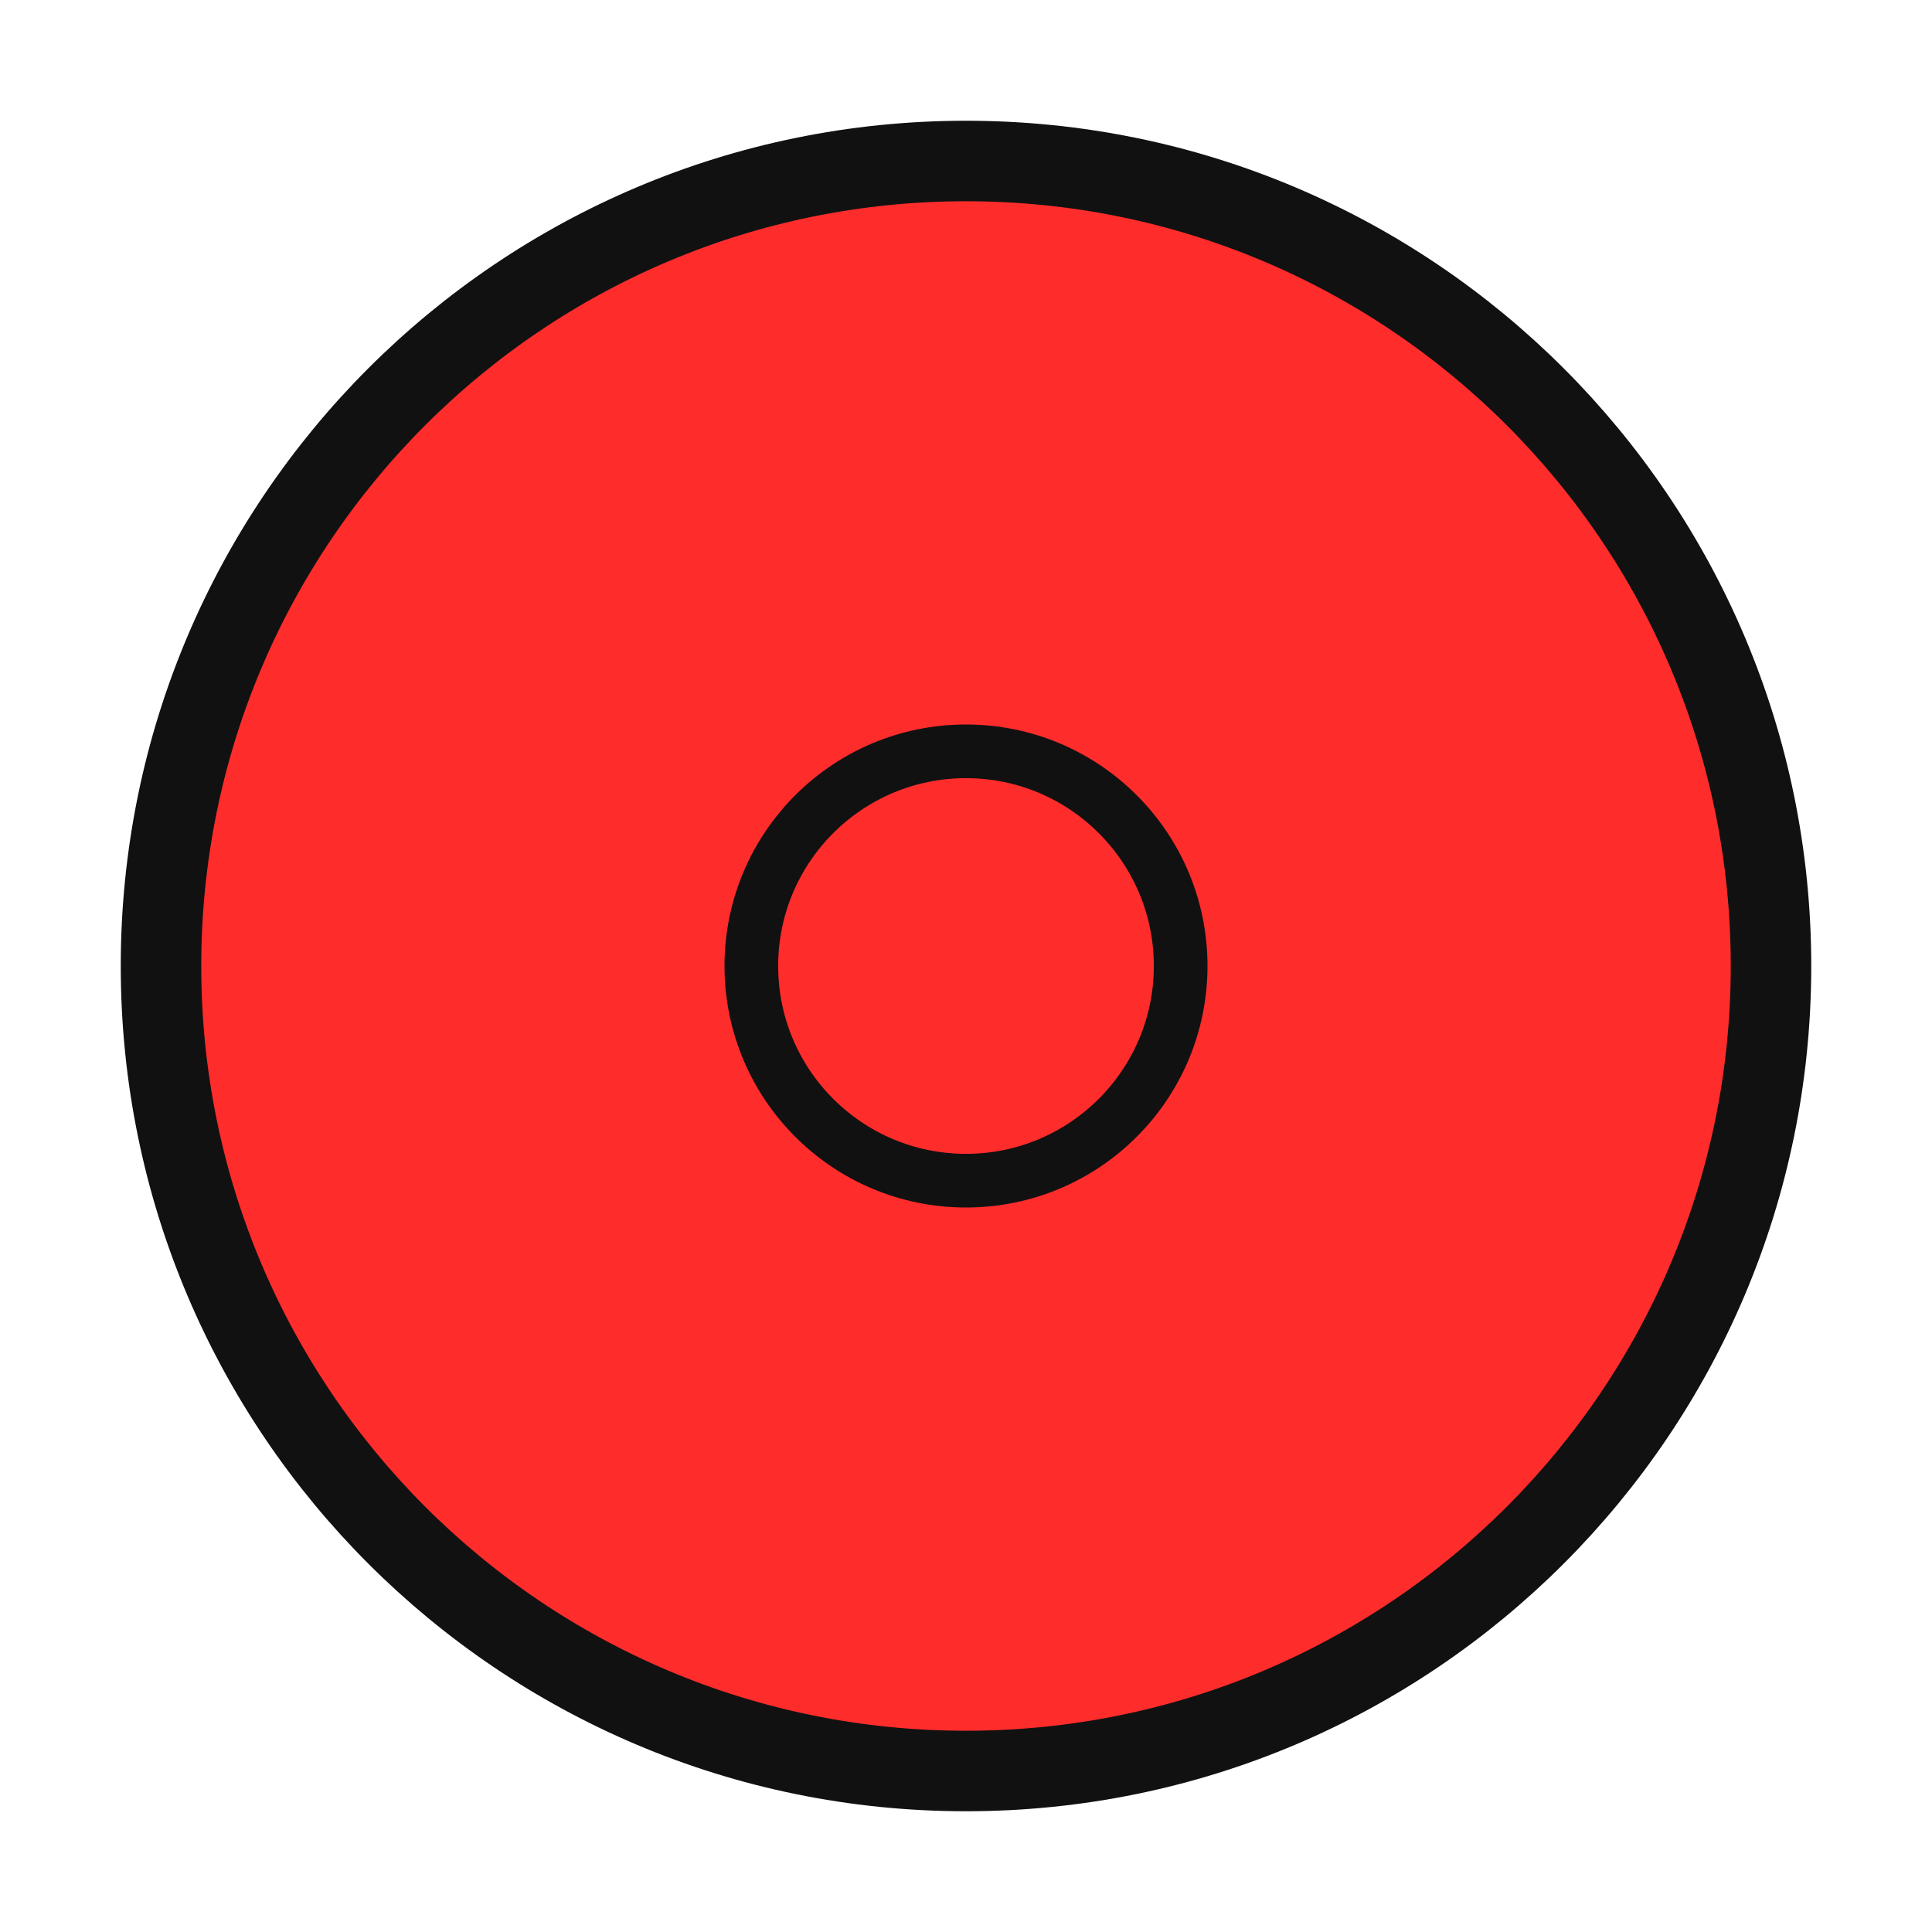
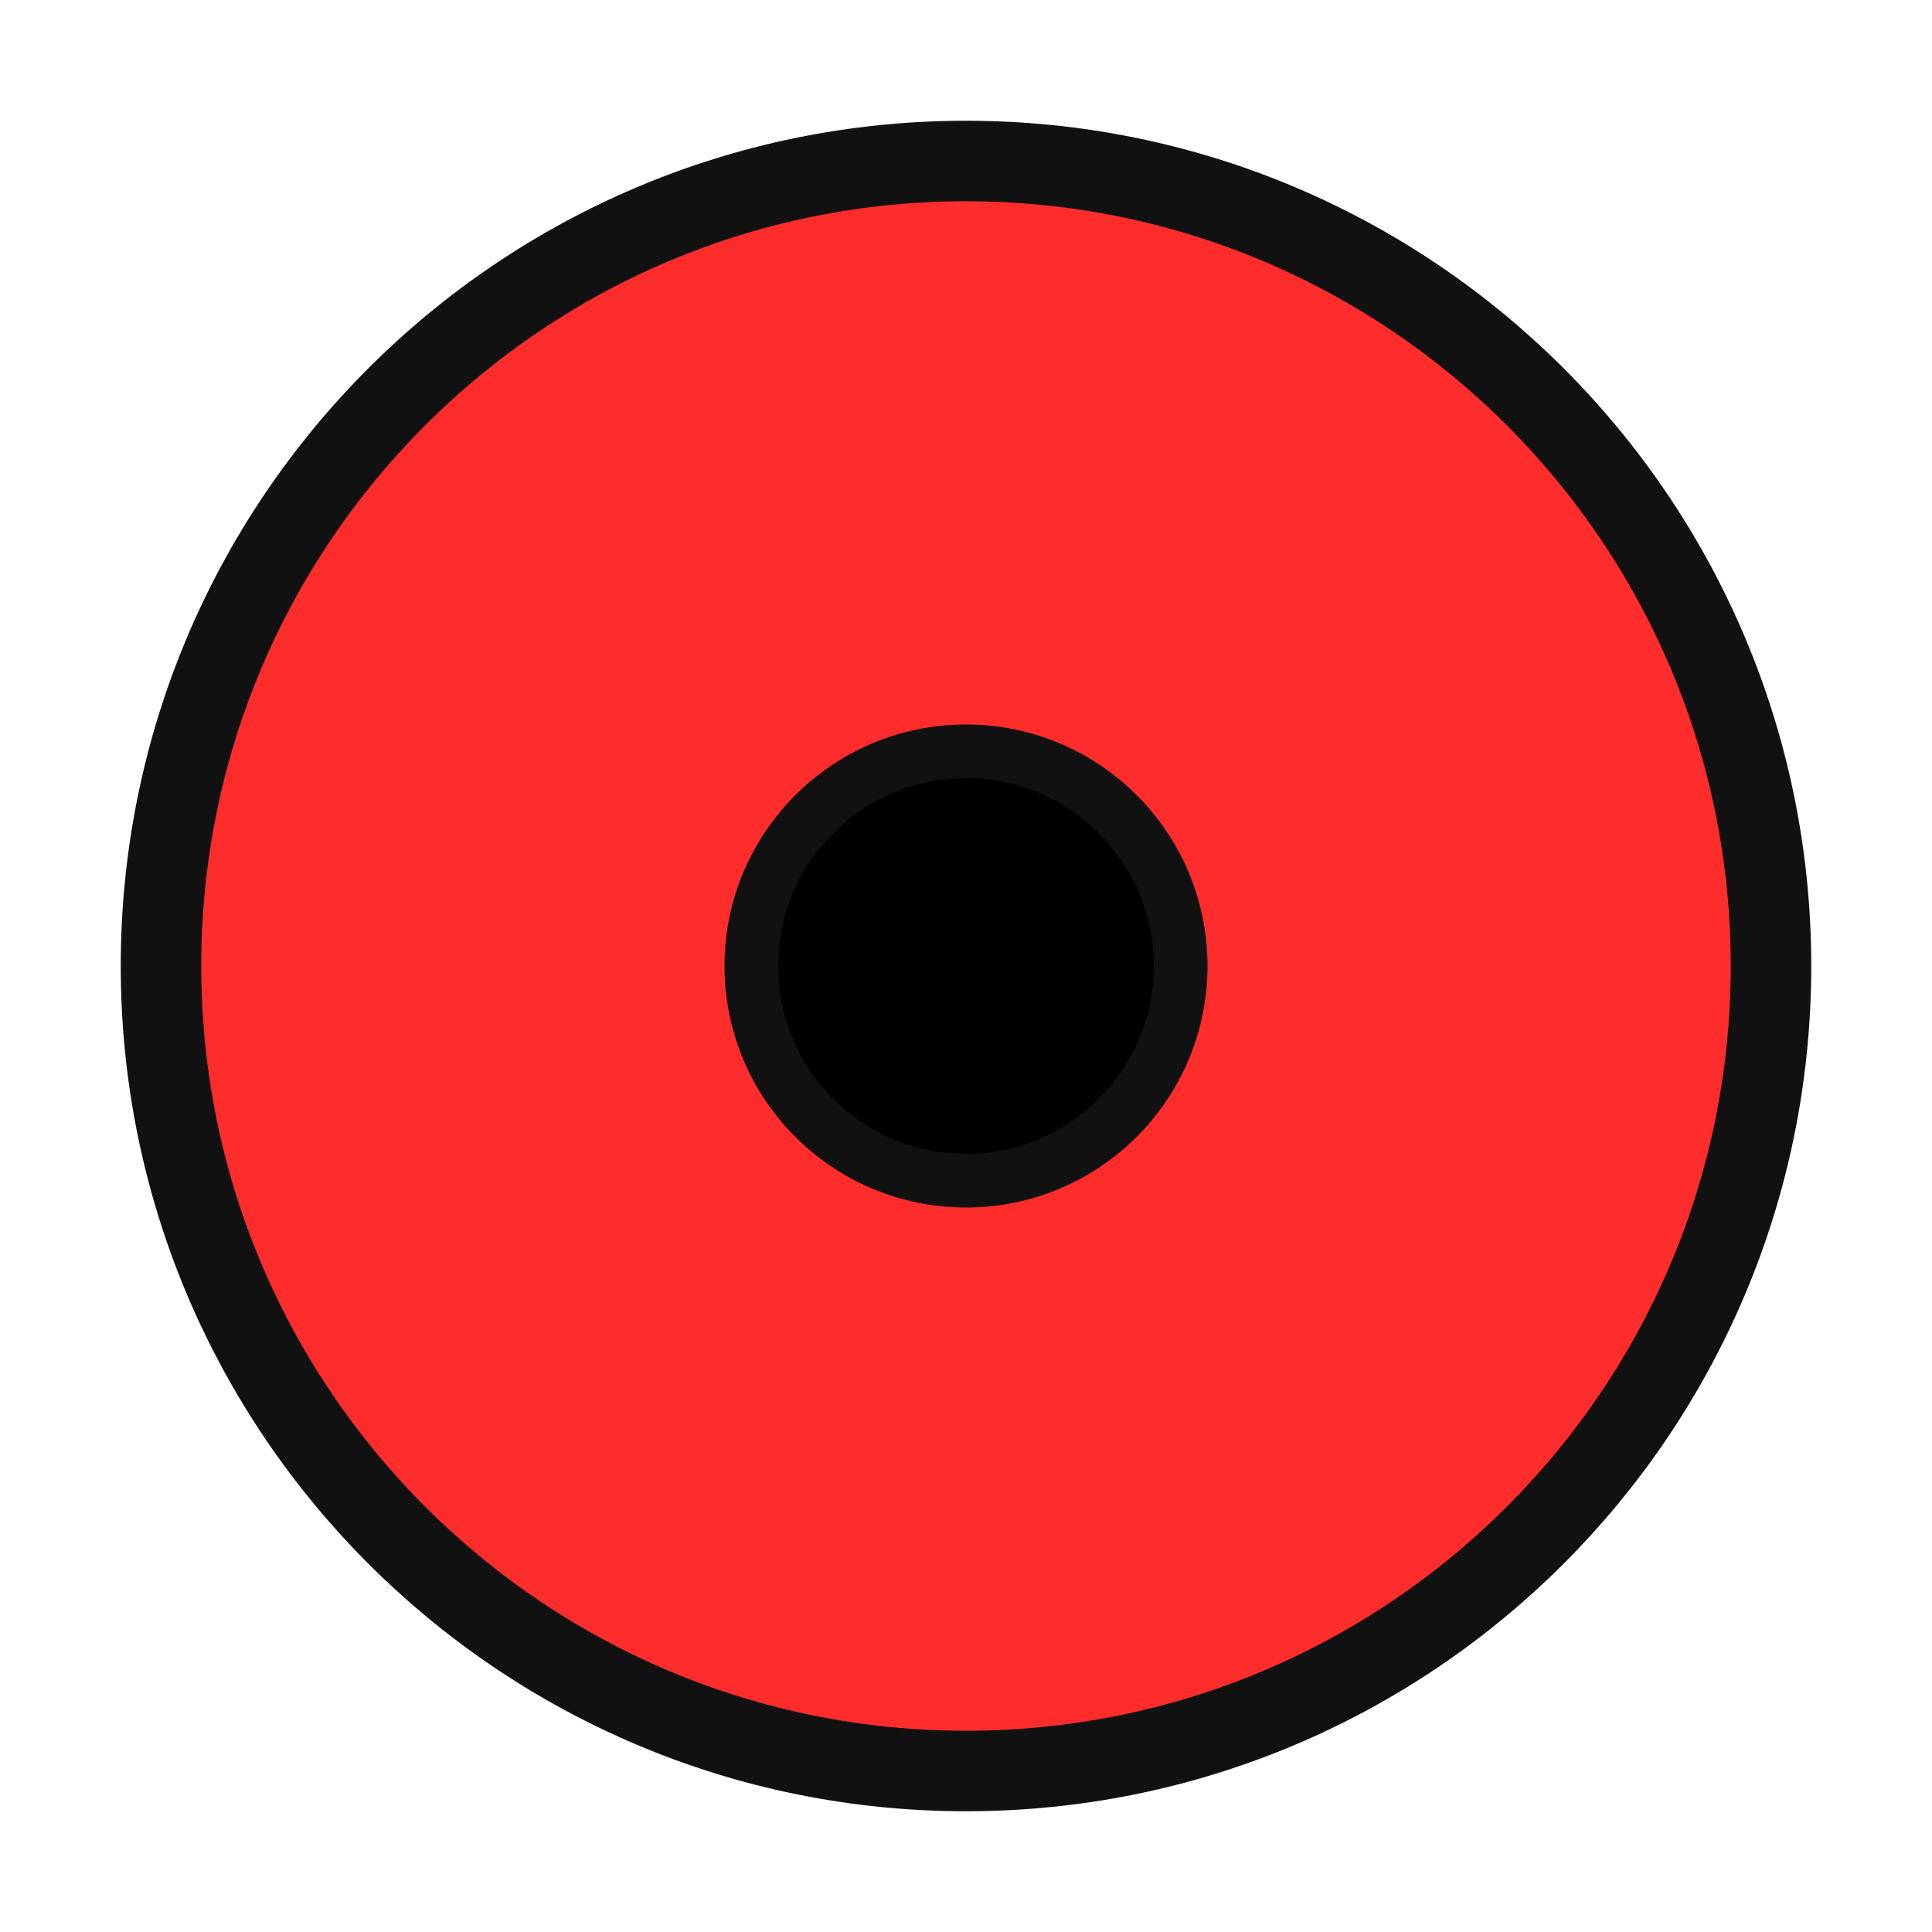
<svg xmlns="http://www.w3.org/2000/svg" width="72" height="72" viewBox="0 0 72 72" fill="none" aria-hidden="true">
  <circle cx="36" cy="36" r="30" fill="#FF2C2C" stroke="#111111" stroke-width="3" />
-   <circle cx="36" cy="36" r="8" fill="#00000" stroke="#111111" stroke-width="2" />
+   <circle cx="36" cy="36" r="8" fill="#000000" stroke="#111111" stroke-width="2" />
</svg>
